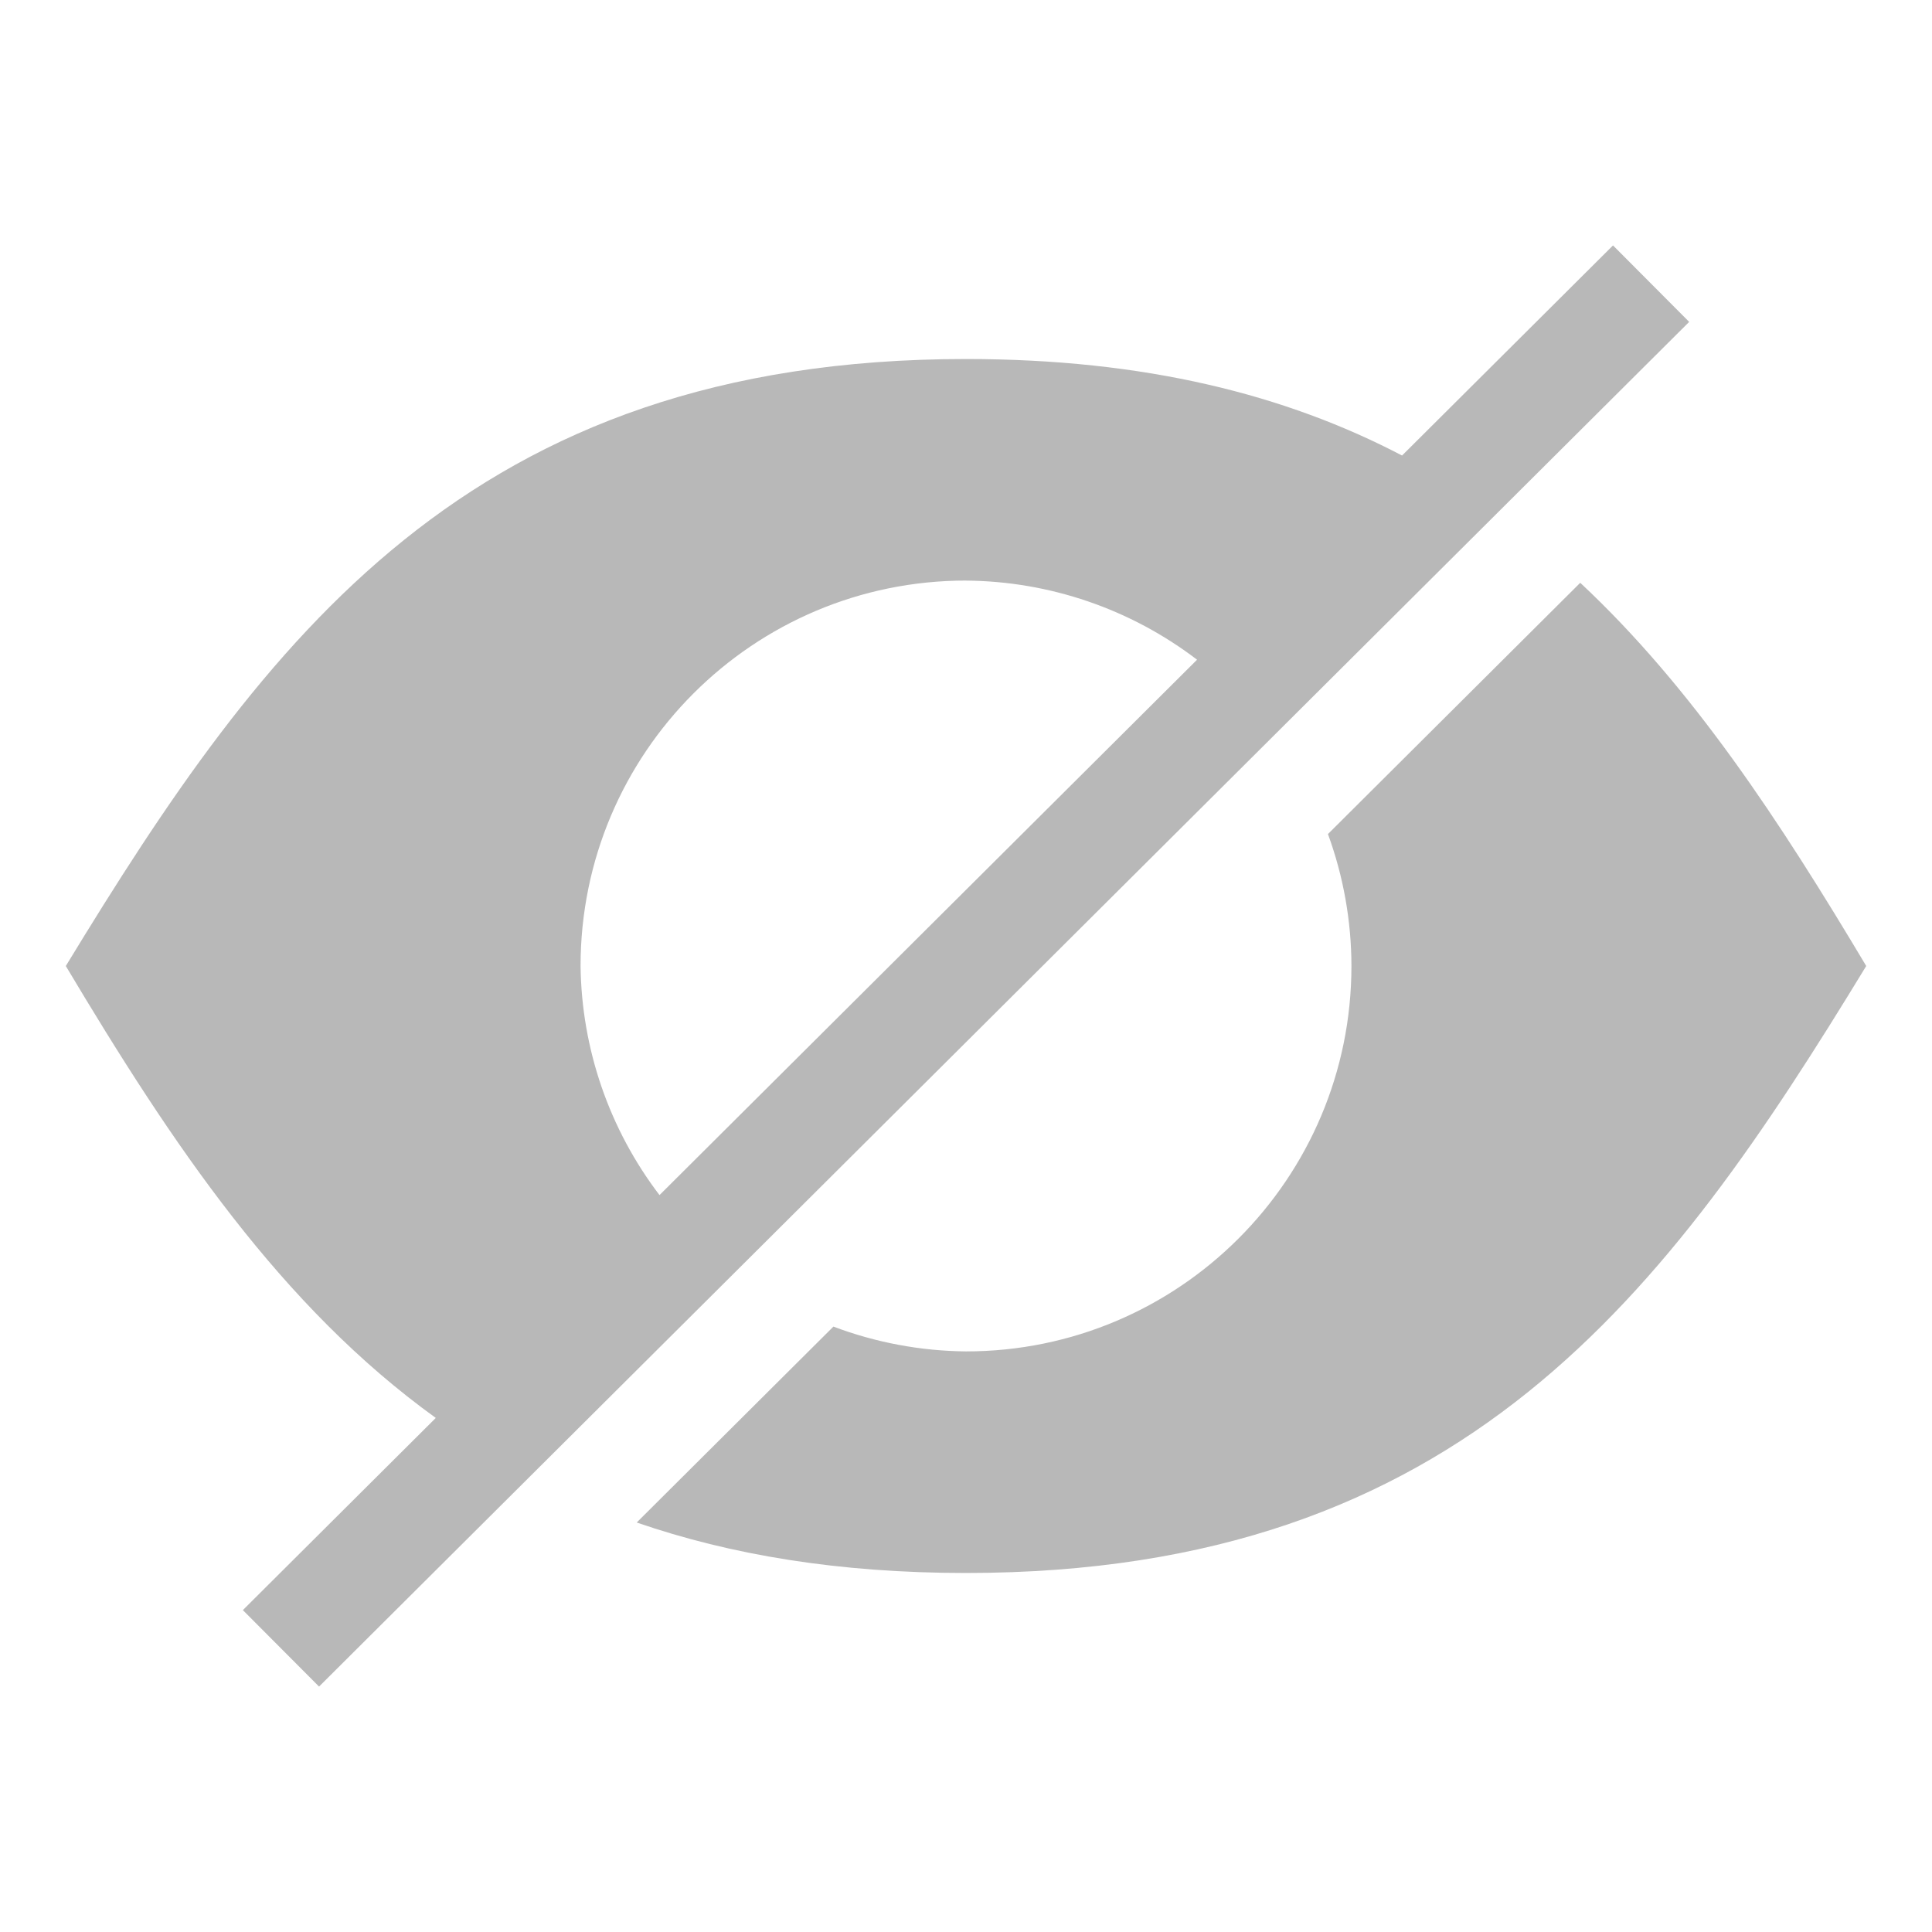
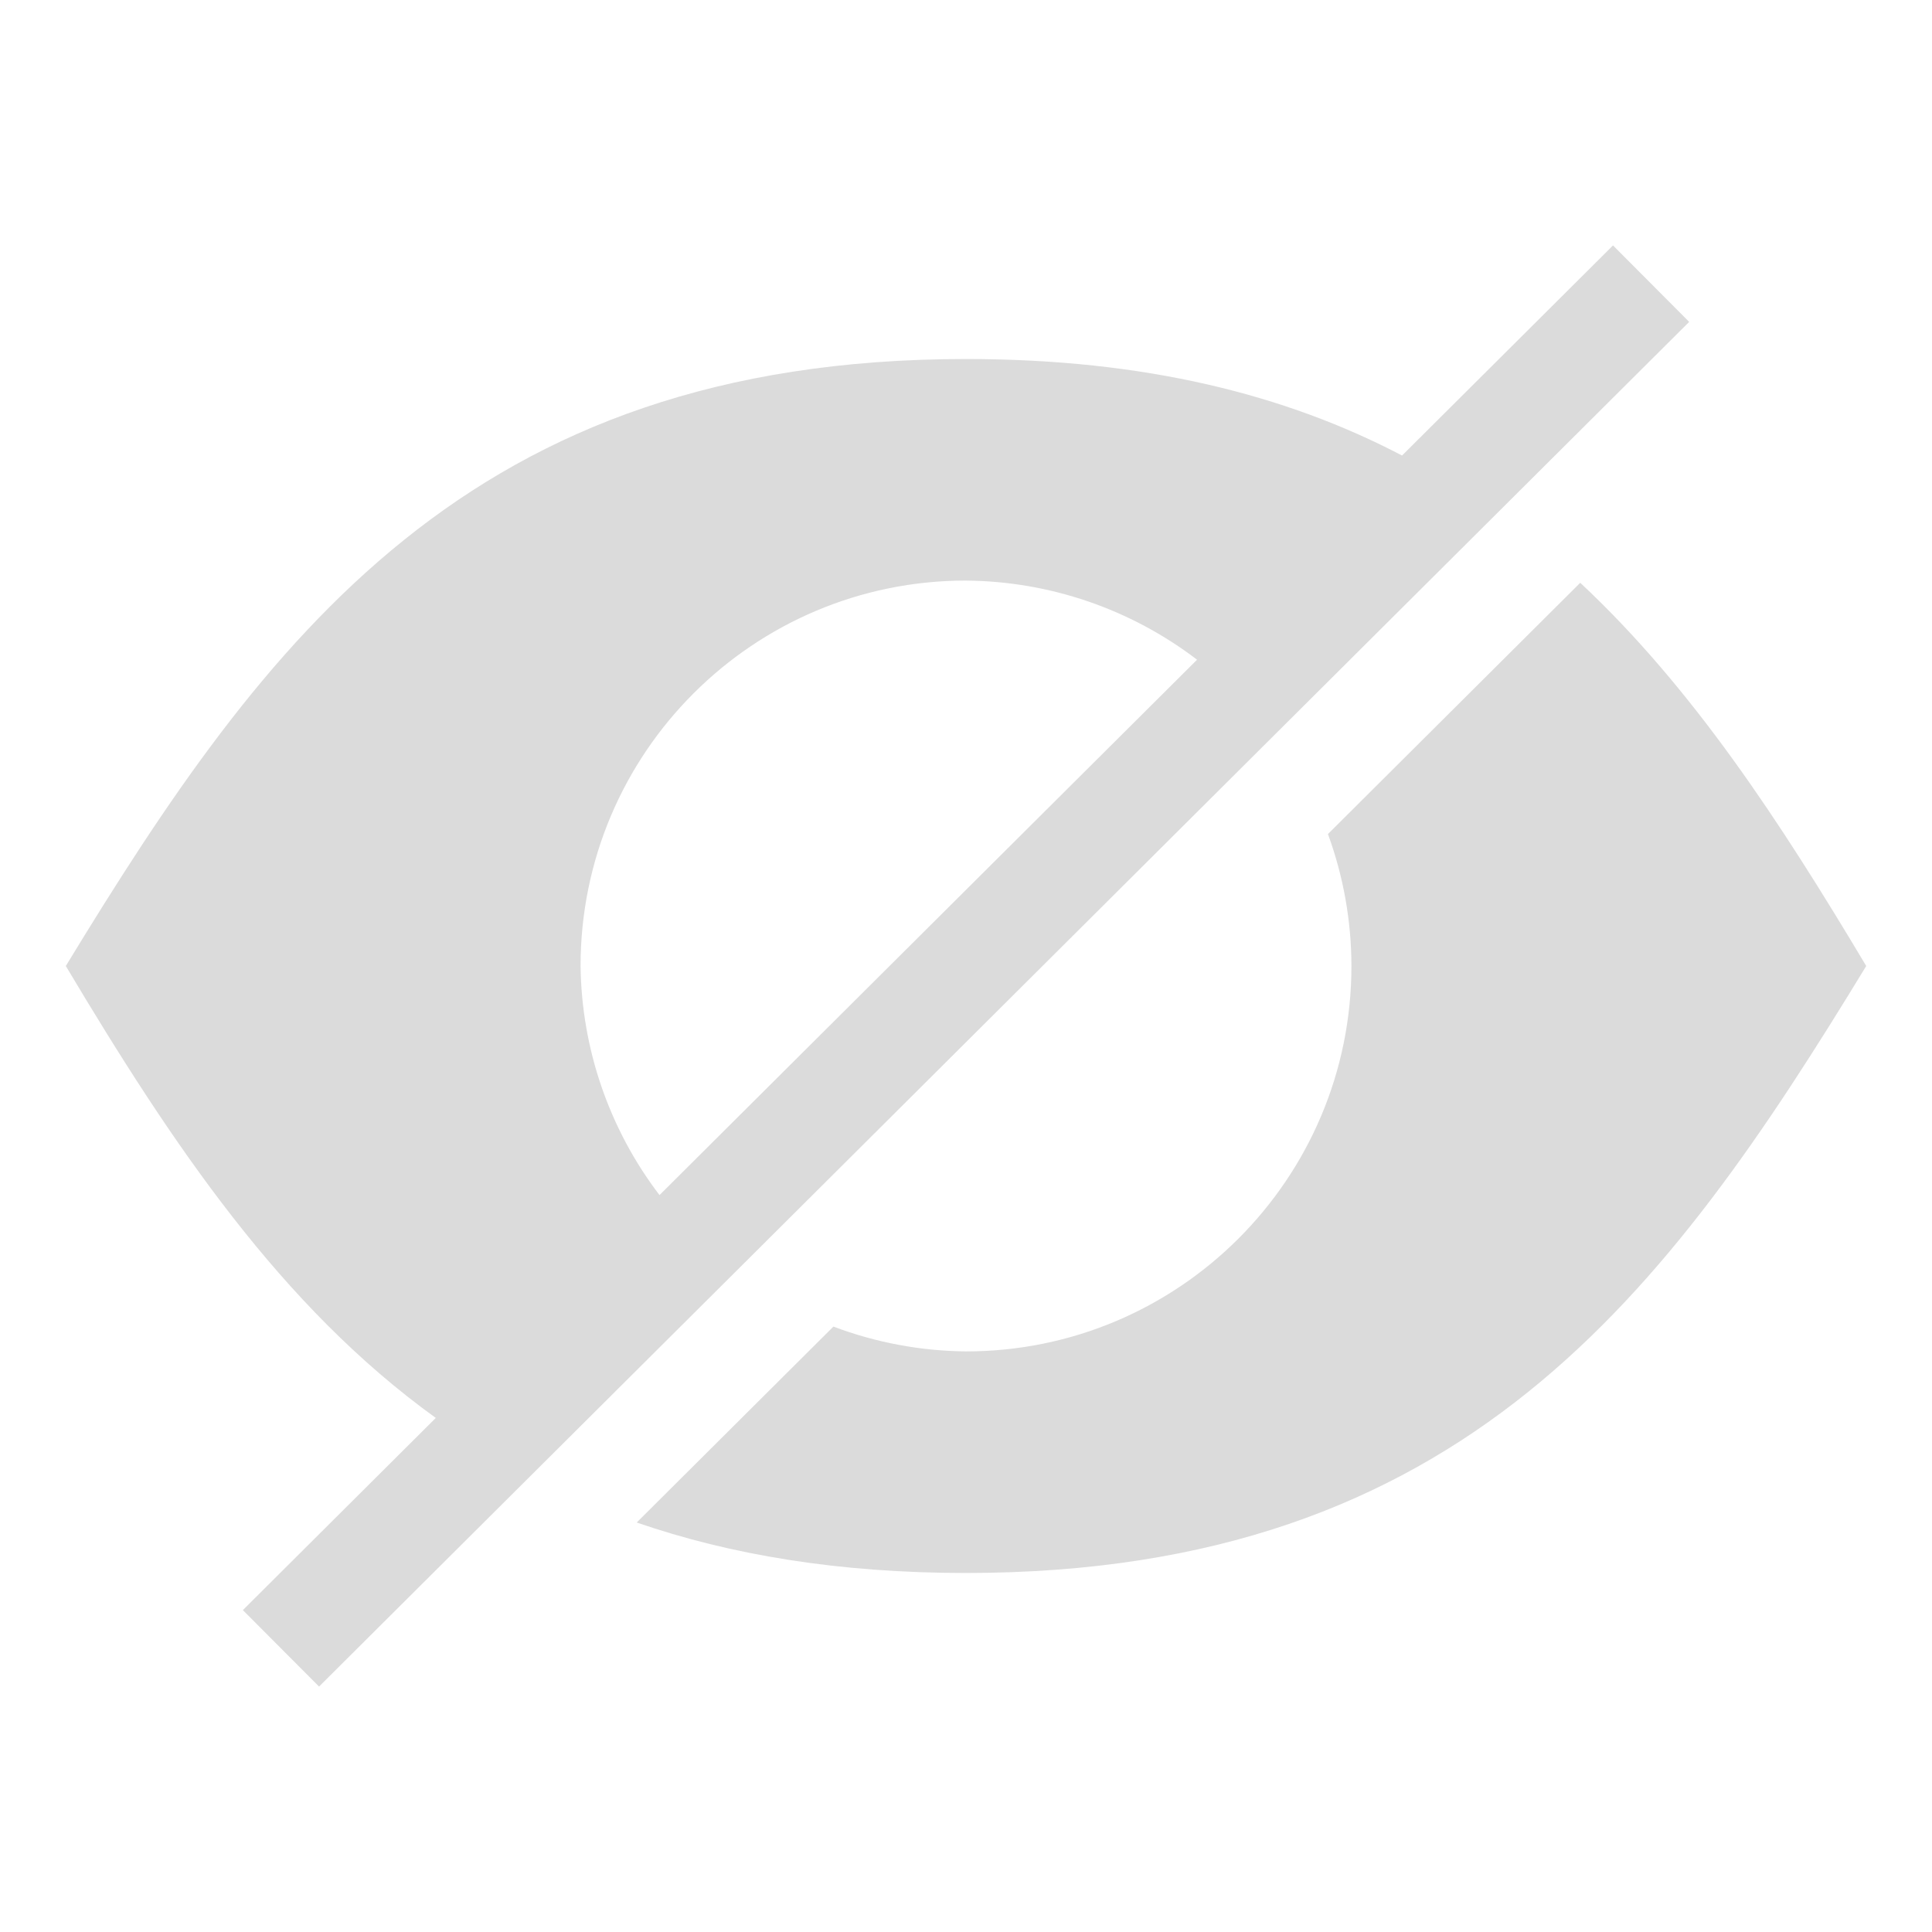
<svg xmlns="http://www.w3.org/2000/svg" width="64" height="64" version="1.1" viewBox="0 0 64 64">
-   <path d="m53.433 8.13-6.988 6.96c-3.857-2.018-8.521-3.197-14.444-3.197-16.47 1e-6 -23.223 9.27-29.821 20.107 3.534 5.926 7.133 11.278 12.256 14.971l-6.391 6.366 2.524 2.533 6.986-6.959 4.444-4.426 2.343-2.333 31.614-31.489zm-21.433 11.103a12.768 12.768 0 0 1 7.654 2.621l-17.807 17.735a12.768 12.768 0 0 1-2.615-7.589 12.768 12.768 0 0 1 12.767-12.768zm20.347 0.073-8.357 8.323a12.768 12.768 0 0 1 0.778 4.371 12.768 12.768 0 0 1-12.768 12.767 12.768 12.768 0 0 1-4.392-0.822l-6.516 6.49c3.107 1.072 6.688 1.672 10.908 1.672 16.47 2e-6 23.223-9.27 29.821-20.107-2.86-4.796-5.758-9.222-9.474-12.695z" fill="hsl(0deg, 0%, 72%)" />
+   <path d="m53.433 8.13-6.988 6.96c-3.857-2.018-8.521-3.197-14.444-3.197-16.47 1e-6 -23.223 9.27-29.821 20.107 3.534 5.926 7.133 11.278 12.256 14.971l-6.391 6.366 2.524 2.533 6.986-6.959 4.444-4.426 2.343-2.333 31.614-31.489zm-21.433 11.103a12.768 12.768 0 0 1 7.654 2.621l-17.807 17.735a12.768 12.768 0 0 1-2.615-7.589 12.768 12.768 0 0 1 12.767-12.768zm20.347 0.073-8.357 8.323a12.768 12.768 0 0 1 0.778 4.371 12.768 12.768 0 0 1-12.768 12.767 12.768 12.768 0 0 1-4.392-0.822l-6.516 6.49c3.107 1.072 6.688 1.672 10.908 1.672 16.47 2e-6 23.223-9.27 29.821-20.107-2.86-4.796-5.758-9.222-9.474-12.695z" fill="hsl(0deg, 0%, 86%)" />
</svg>
